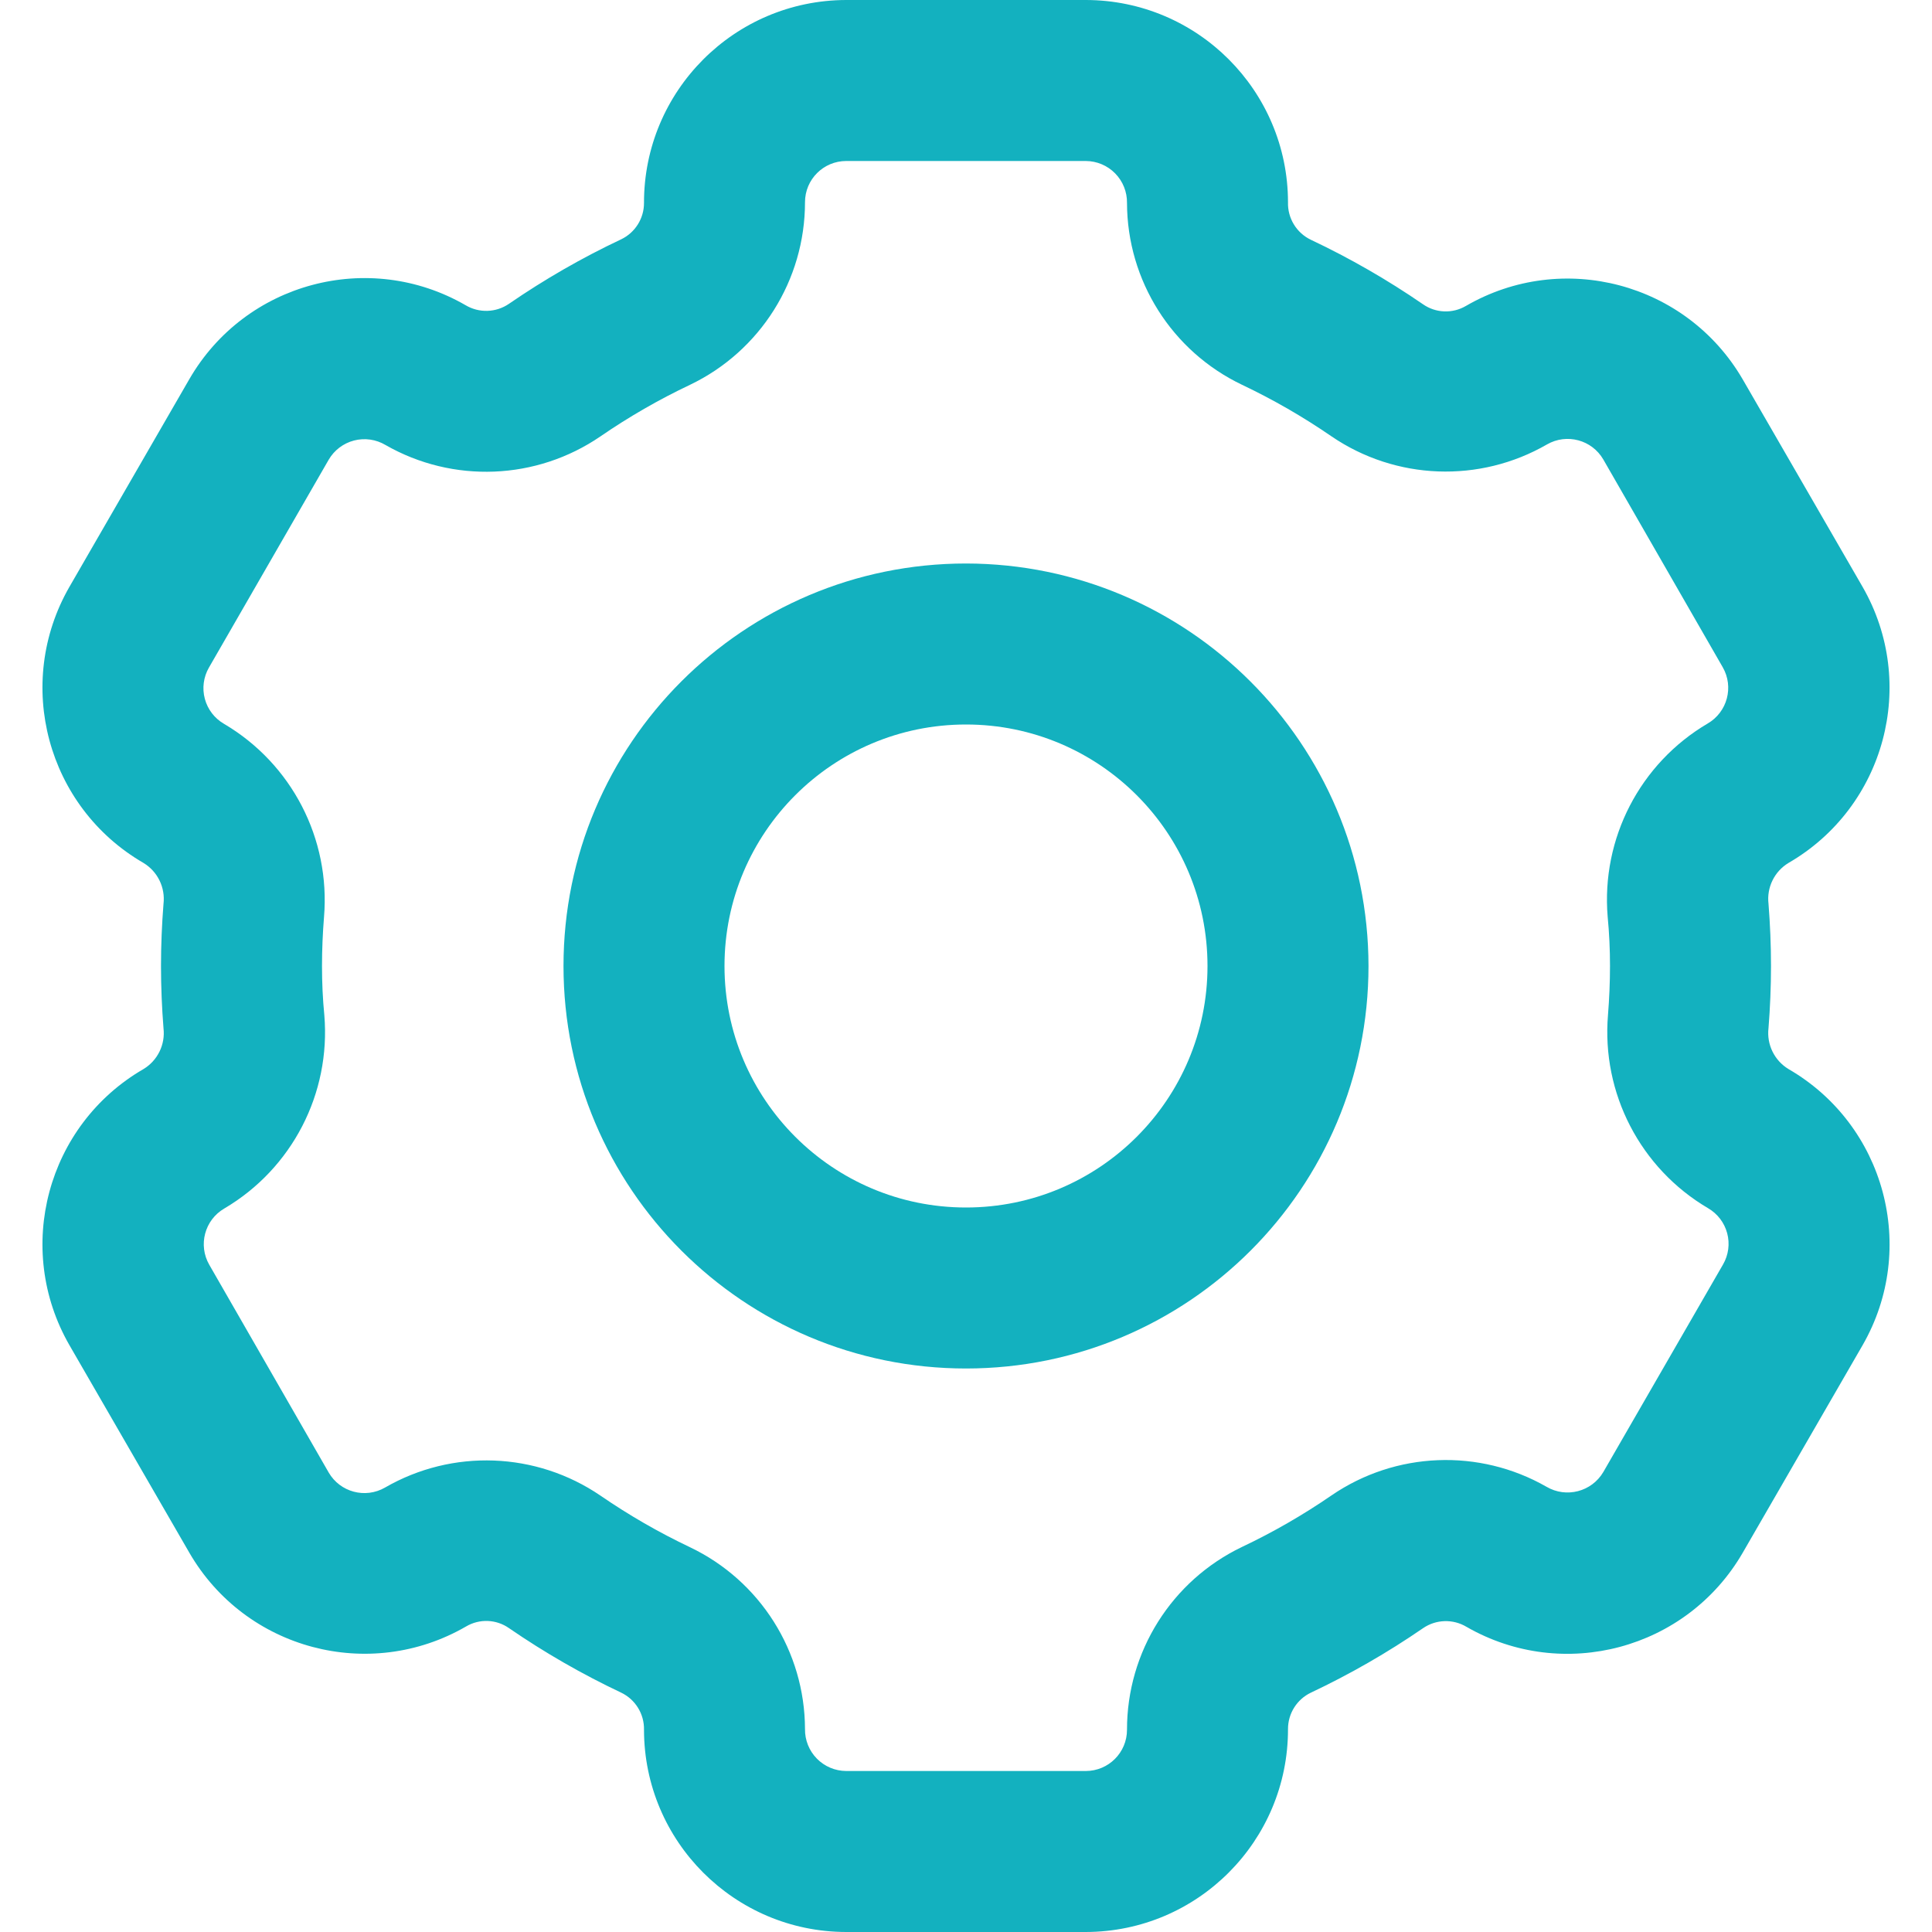
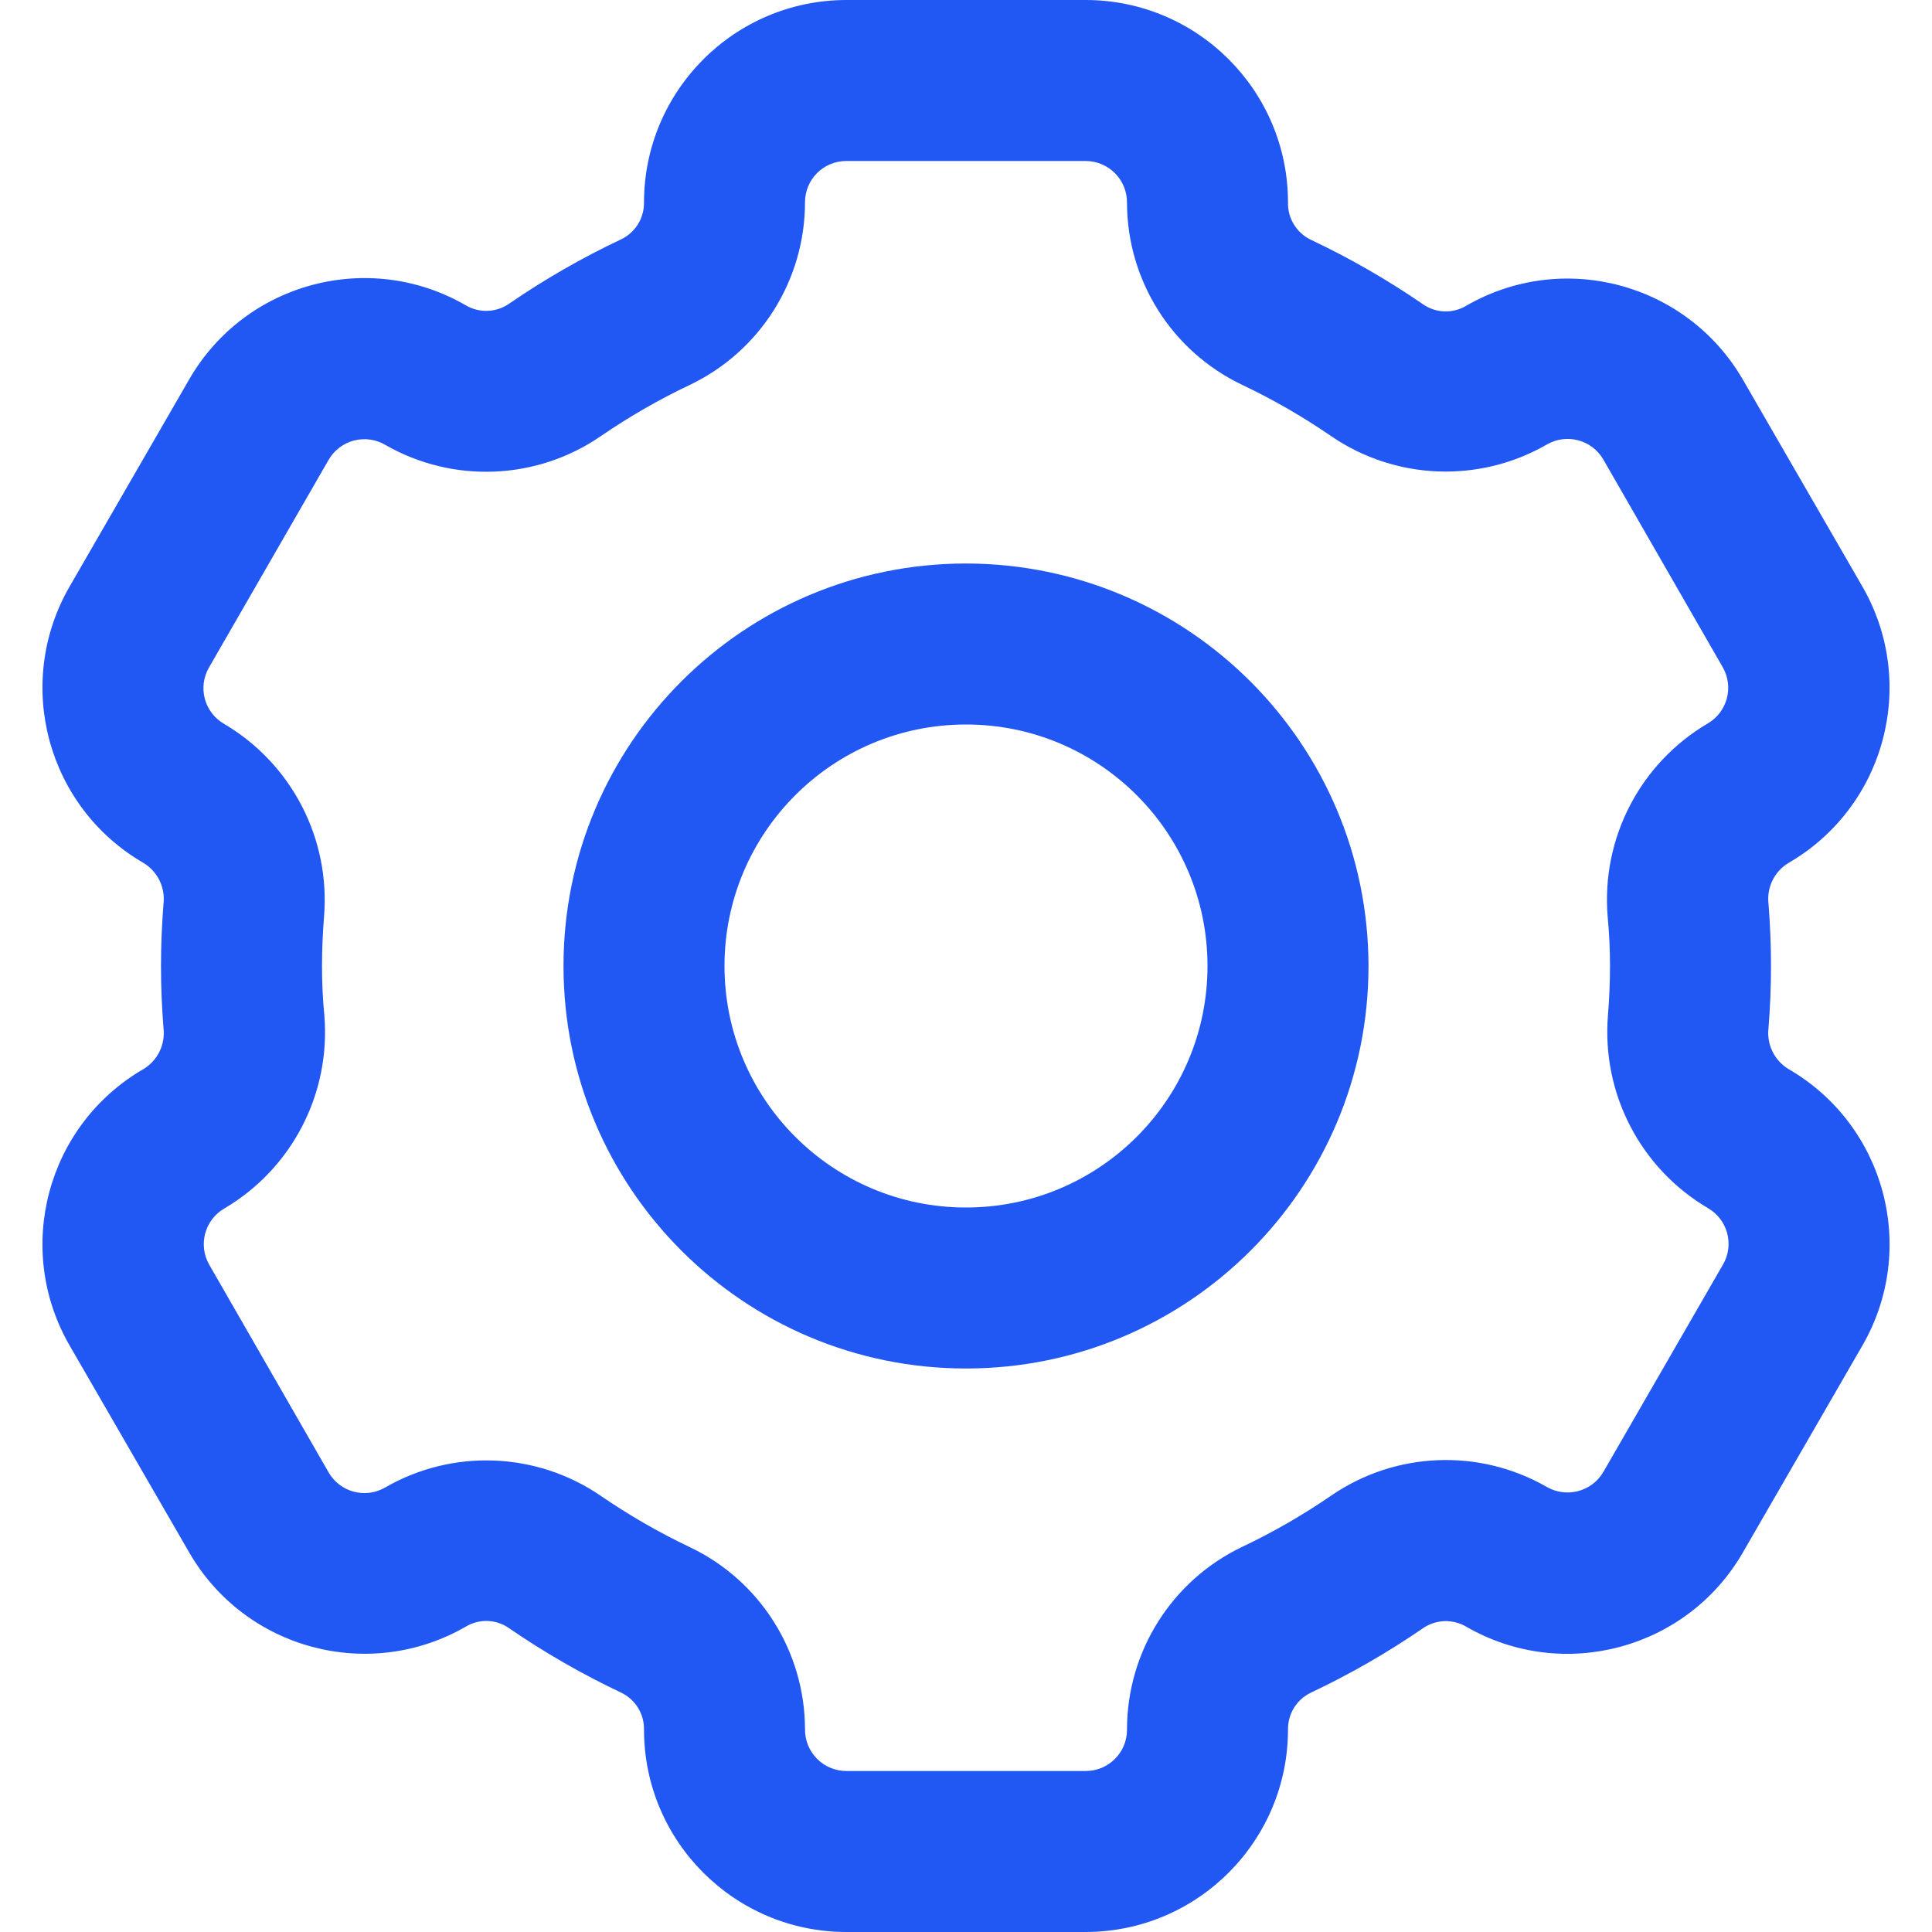
<svg xmlns="http://www.w3.org/2000/svg" viewBox="0 0 24 24" id="Settings">
-   <g data-name="10. Settings" fill="#13b1bf" class="color000000 svgShape">
-     <path d="M22.217,13.28a.523.523,0,0,1-.248-.509c.02-.253.031-.511.031-.771s-.011-.518-.031-.773a.521.521,0,0,1,.248-.507,2.515,2.515,0,0,0,.92-3.431L21.647,4.71A2.517,2.517,0,0,0,18.211,3.8a.494.494,0,0,1-.535-.021,10.008,10.008,0,0,0-1.391-.8A.5.5,0,0,1,16,2.512,2.515,2.515,0,0,0,13.488,0H10.512A2.517,2.517,0,0,0,8,2.521a.5.5,0,0,1-.284.452,9.961,9.961,0,0,0-1.392.8.5.5,0,0,1-.541.018,2.513,2.513,0,0,0-3.431.919L.863,7.289a2.515,2.515,0,0,0,.92,3.431.523.523,0,0,1,.248.509C2.011,11.482,2,11.74,2,12s.011.518.031.773a.521.521,0,0,1-.248.507,2.515,2.515,0,0,0-.92,3.431l1.49,2.579a2.516,2.516,0,0,0,3.436.915.492.492,0,0,1,.535.021,10.008,10.008,0,0,0,1.391.8A.5.5,0,0,1,8,21.488,2.515,2.515,0,0,0,10.512,24h2.976A2.517,2.517,0,0,0,16,21.479a.5.5,0,0,1,.284-.452,9.961,9.961,0,0,0,1.392-.8.5.5,0,0,1,.541-.018,2.516,2.516,0,0,0,3.431-.919l1.489-2.578A2.515,2.515,0,0,0,22.217,13.28ZM20,12c0,.205-.009.408-.025.608a2.54,2.54,0,0,0,1.242,2.4.512.512,0,0,1,.187.7l-1.487,2.578a.516.516,0,0,1-.706.183,2.517,2.517,0,0,0-2.67.107,8.029,8.029,0,0,1-1.113.641A2.515,2.515,0,0,0,14,21.488a.512.512,0,0,1-.512.512H10.512A.514.514,0,0,1,10,21.479,2.51,2.51,0,0,0,8.571,19.22a8.077,8.077,0,0,1-1.112-.641,2.516,2.516,0,0,0-2.676-.1.513.513,0,0,1-.7-.187L2.6,15.712a.513.513,0,0,1,.187-.7,2.54,2.54,0,0,0,1.242-2.4C4.009,12.408,4,12.205,4,12s.009-.408.025-.608a2.54,2.54,0,0,0-1.242-2.4.512.512,0,0,1-.187-.7L4.083,5.711a.513.513,0,0,1,.706-.183,2.515,2.515,0,0,0,2.67-.107A8.029,8.029,0,0,1,8.572,4.78,2.515,2.515,0,0,0,10,2.512.512.512,0,0,1,10.512,2h2.976A.514.514,0,0,1,14,2.521,2.51,2.51,0,0,0,15.429,4.78a8.077,8.077,0,0,1,1.112.641,2.518,2.518,0,0,0,2.676.1.513.513,0,0,1,.7.187L21.4,8.288a.513.513,0,0,1-.187.7,2.54,2.54,0,0,0-1.242,2.4C19.991,11.592,20,11.8,20,12Z" fill="#13b1bf" class="color000000 svgShape" />
-     <path d="M12,7a5,5,0,1,0,5,5A5.006,5.006,0,0,0,12,7Zm0,8a3,3,0,1,1,3-3A3,3,0,0,1,12,15Z" fill="#13b1bf" class="color000000 svgShape" />
+   <g fill="#2157f2" class="color000000 svgShape">
+     <path d="M22.217,13.28a.523.523,0,0,1-.248-.509c.02-.253.031-.511.031-.771s-.011-.518-.031-.773a.521.521,0,0,1,.248-.507,2.515,2.515,0,0,0,.92-3.431L21.647,4.71A2.517,2.517,0,0,0,18.211,3.8a.494.494,0,0,1-.535-.021,10.008,10.008,0,0,0-1.391-.8A.5.5,0,0,1,16,2.512,2.515,2.515,0,0,0,13.488,0H10.512A2.517,2.517,0,0,0,8,2.521a.5.5,0,0,1-.284.452,9.961,9.961,0,0,0-1.392.8.5.5,0,0,1-.541.018,2.513,2.513,0,0,0-3.431.919L.863,7.289a2.515,2.515,0,0,0,.92,3.431.523.523,0,0,1,.248.509C2.011,11.482,2,11.74,2,12s.011.518.031.773a.521.521,0,0,1-.248.507,2.515,2.515,0,0,0-.92,3.431l1.49,2.579a2.516,2.516,0,0,0,3.436.915.492.492,0,0,1,.535.021,10.008,10.008,0,0,0,1.391.8A.5.5,0,0,1,8,21.488,2.515,2.515,0,0,0,10.512,24h2.976A2.517,2.517,0,0,0,16,21.479a.5.5,0,0,1,.284-.452,9.961,9.961,0,0,0,1.392-.8.5.5,0,0,1,.541-.018,2.516,2.516,0,0,0,3.431-.919l1.489-2.578A2.515,2.515,0,0,0,22.217,13.28ZM20,12c0,.205-.009.408-.025.608a2.54,2.54,0,0,0,1.242,2.4.512.512,0,0,1,.187.7l-1.487,2.578a.516.516,0,0,1-.706.183,2.517,2.517,0,0,0-2.67.107,8.029,8.029,0,0,1-1.113.641A2.515,2.515,0,0,0,14,21.488a.512.512,0,0,1-.512.512H10.512A.514.514,0,0,1,10,21.479,2.51,2.51,0,0,0,8.571,19.22a8.077,8.077,0,0,1-1.112-.641,2.516,2.516,0,0,0-2.676-.1.513.513,0,0,1-.7-.187L2.6,15.712a.513.513,0,0,1,.187-.7,2.54,2.54,0,0,0,1.242-2.4C4.009,12.408,4,12.205,4,12s.009-.408.025-.608a2.54,2.54,0,0,0-1.242-2.4.512.512,0,0,1-.187-.7L4.083,5.711a.513.513,0,0,1,.706-.183,2.515,2.515,0,0,0,2.67-.107A8.029,8.029,0,0,1,8.572,4.78,2.515,2.515,0,0,0,10,2.512.512.512,0,0,1,10.512,2h2.976A.514.514,0,0,1,14,2.521,2.51,2.51,0,0,0,15.429,4.78a8.077,8.077,0,0,1,1.112.641,2.518,2.518,0,0,0,2.676.1.513.513,0,0,1,.7.187L21.4,8.288a.513.513,0,0,1-.187.7,2.54,2.54,0,0,0-1.242,2.4C19.991,11.592,20,11.8,20,12Z" fill="#2157f2" class="color000000 svgShape" />
+     <path d="M12,7a5,5,0,1,0,5,5A5.006,5.006,0,0,0,12,7Zm0,8a3,3,0,1,1,3-3A3,3,0,0,1,12,15Z" fill="#2157f2" class="color000000 svgShape" />
  </g>
</svg>
